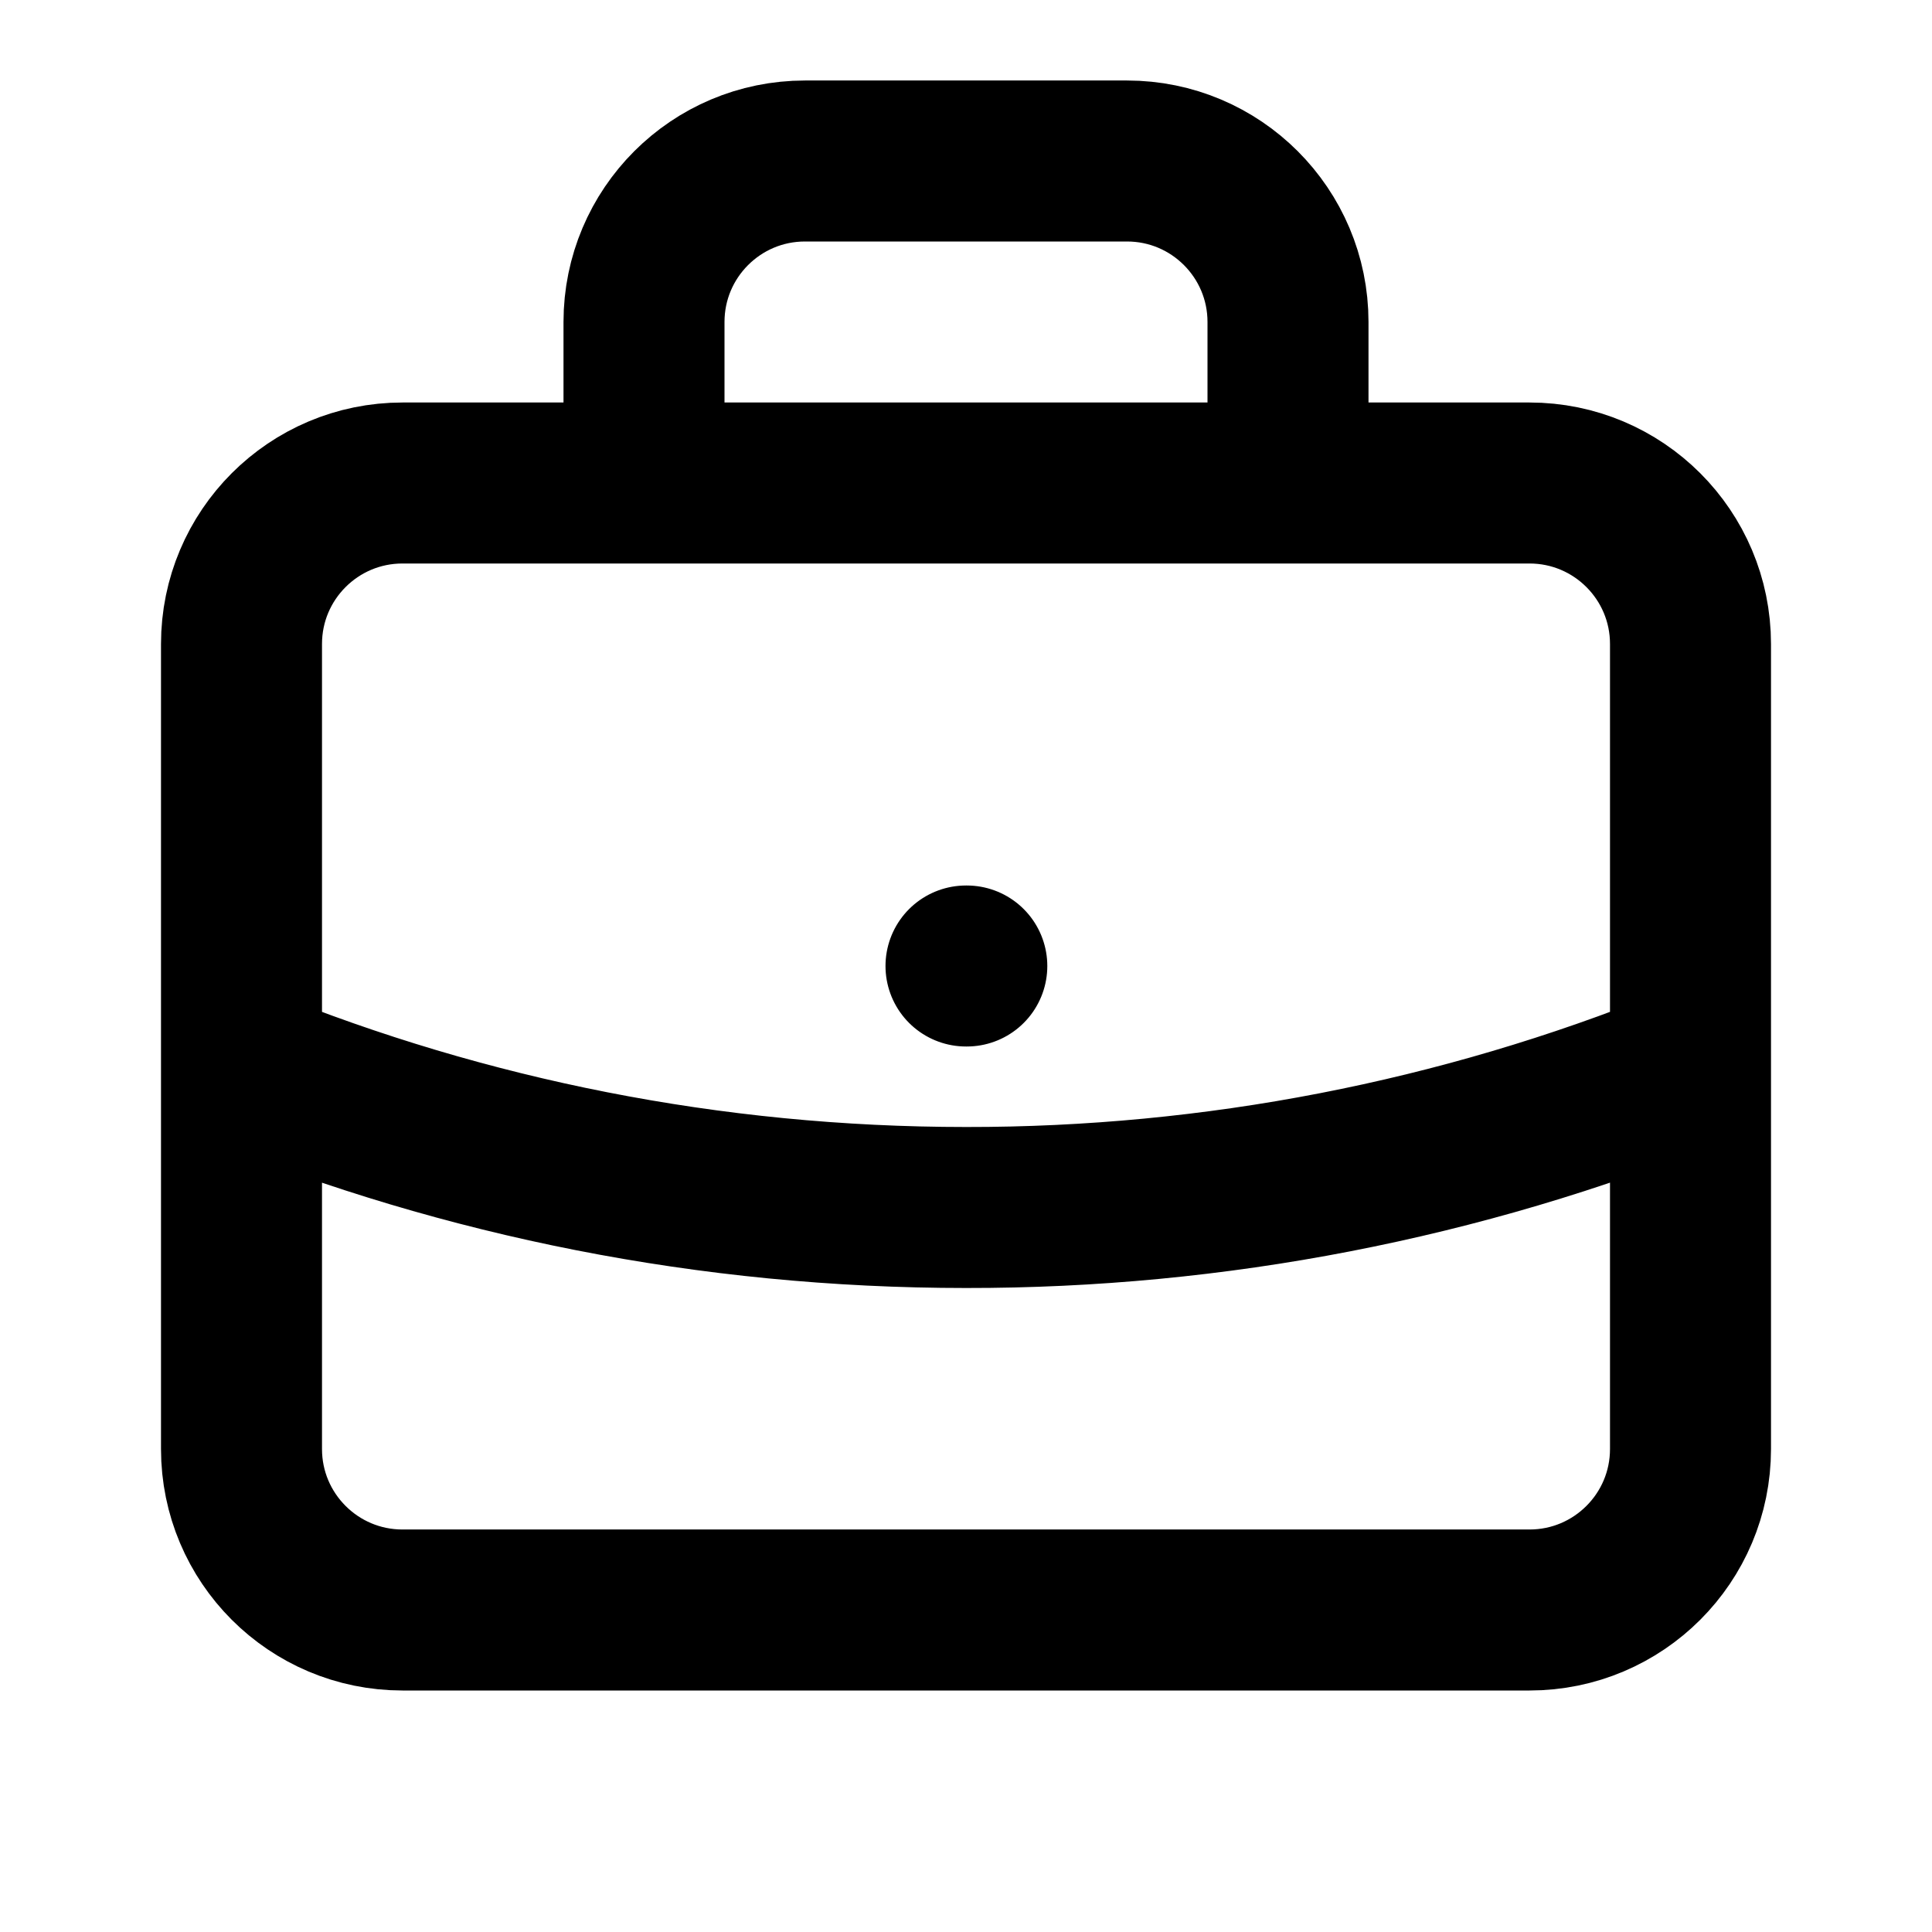
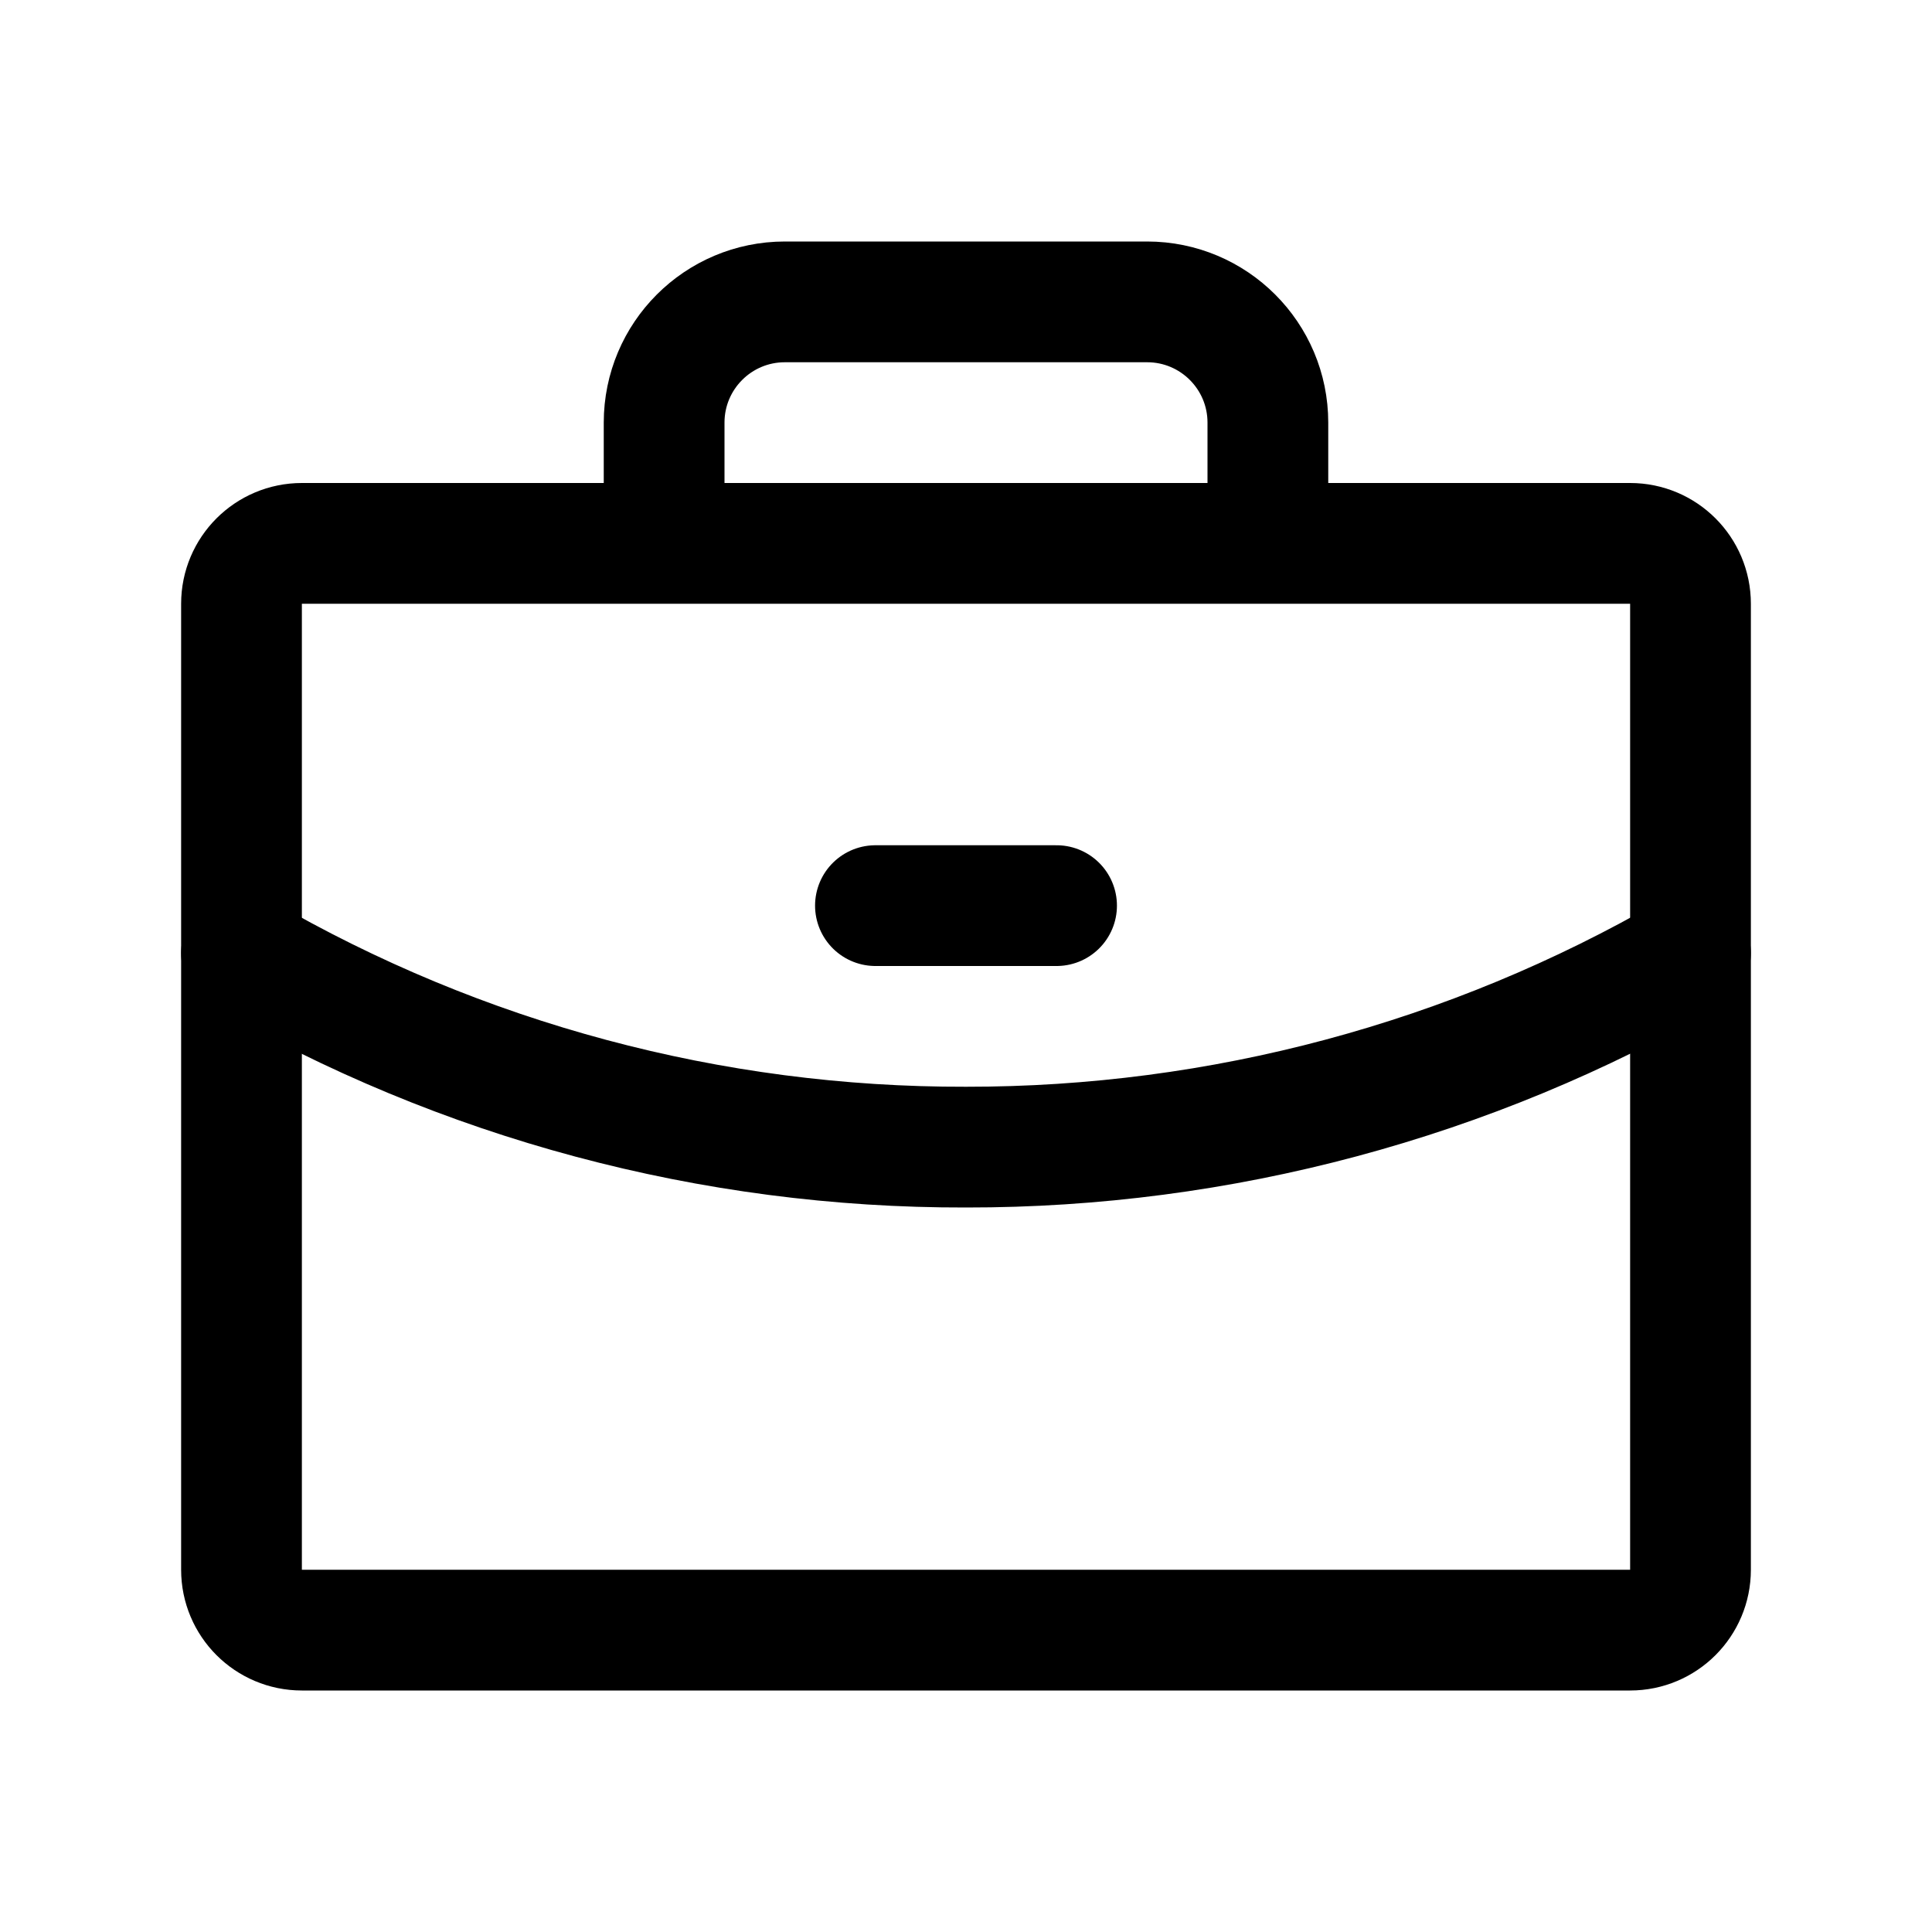
- <svg xmlns="http://www.w3.org/2000/svg" fill="none" viewBox="0 0 24 24" stroke-width="2" stroke="currentColor" aria-hidden="true">
-   <path stroke-linecap="round" stroke-linejoin="round" d="M21 13.255A23.931 23.931 0 0112 15c-3.183 0-6.22-.62-9-1.745M16 6V4a2 2 0 00-2-2h-4a2 2 0 00-2 2v2m4 6h.01M5 20h14a2 2 0 002-2V8a2 2 0 00-2-2H5a2 2 0 00-2 2v10a2 2 0 002 2z" />
+ <svg xmlns="http://www.w3.org/2000/svg" fill="none" viewBox="0 0 32 32" stroke-width="2" stroke="currentColor" aria-hidden="true">
+   <path stroke-linecap="round" stroke-linejoin="round" d="M27 9H5a1 1 0 00-1 1v16a1 1 0 001 1h22a1 1 0 001-1V10a1 1 0 00-1-1zM21 9V7a2 2 0 00-2-2h-6a2 2 0 00-2 2v2" />
+   <path stroke-linecap="round" stroke-linejoin="round" d="M28 15.787A23.912 23.912 0 0116 19a23.789 23.789 0 01-12-3.213M14.5 15h3" />
</svg>
